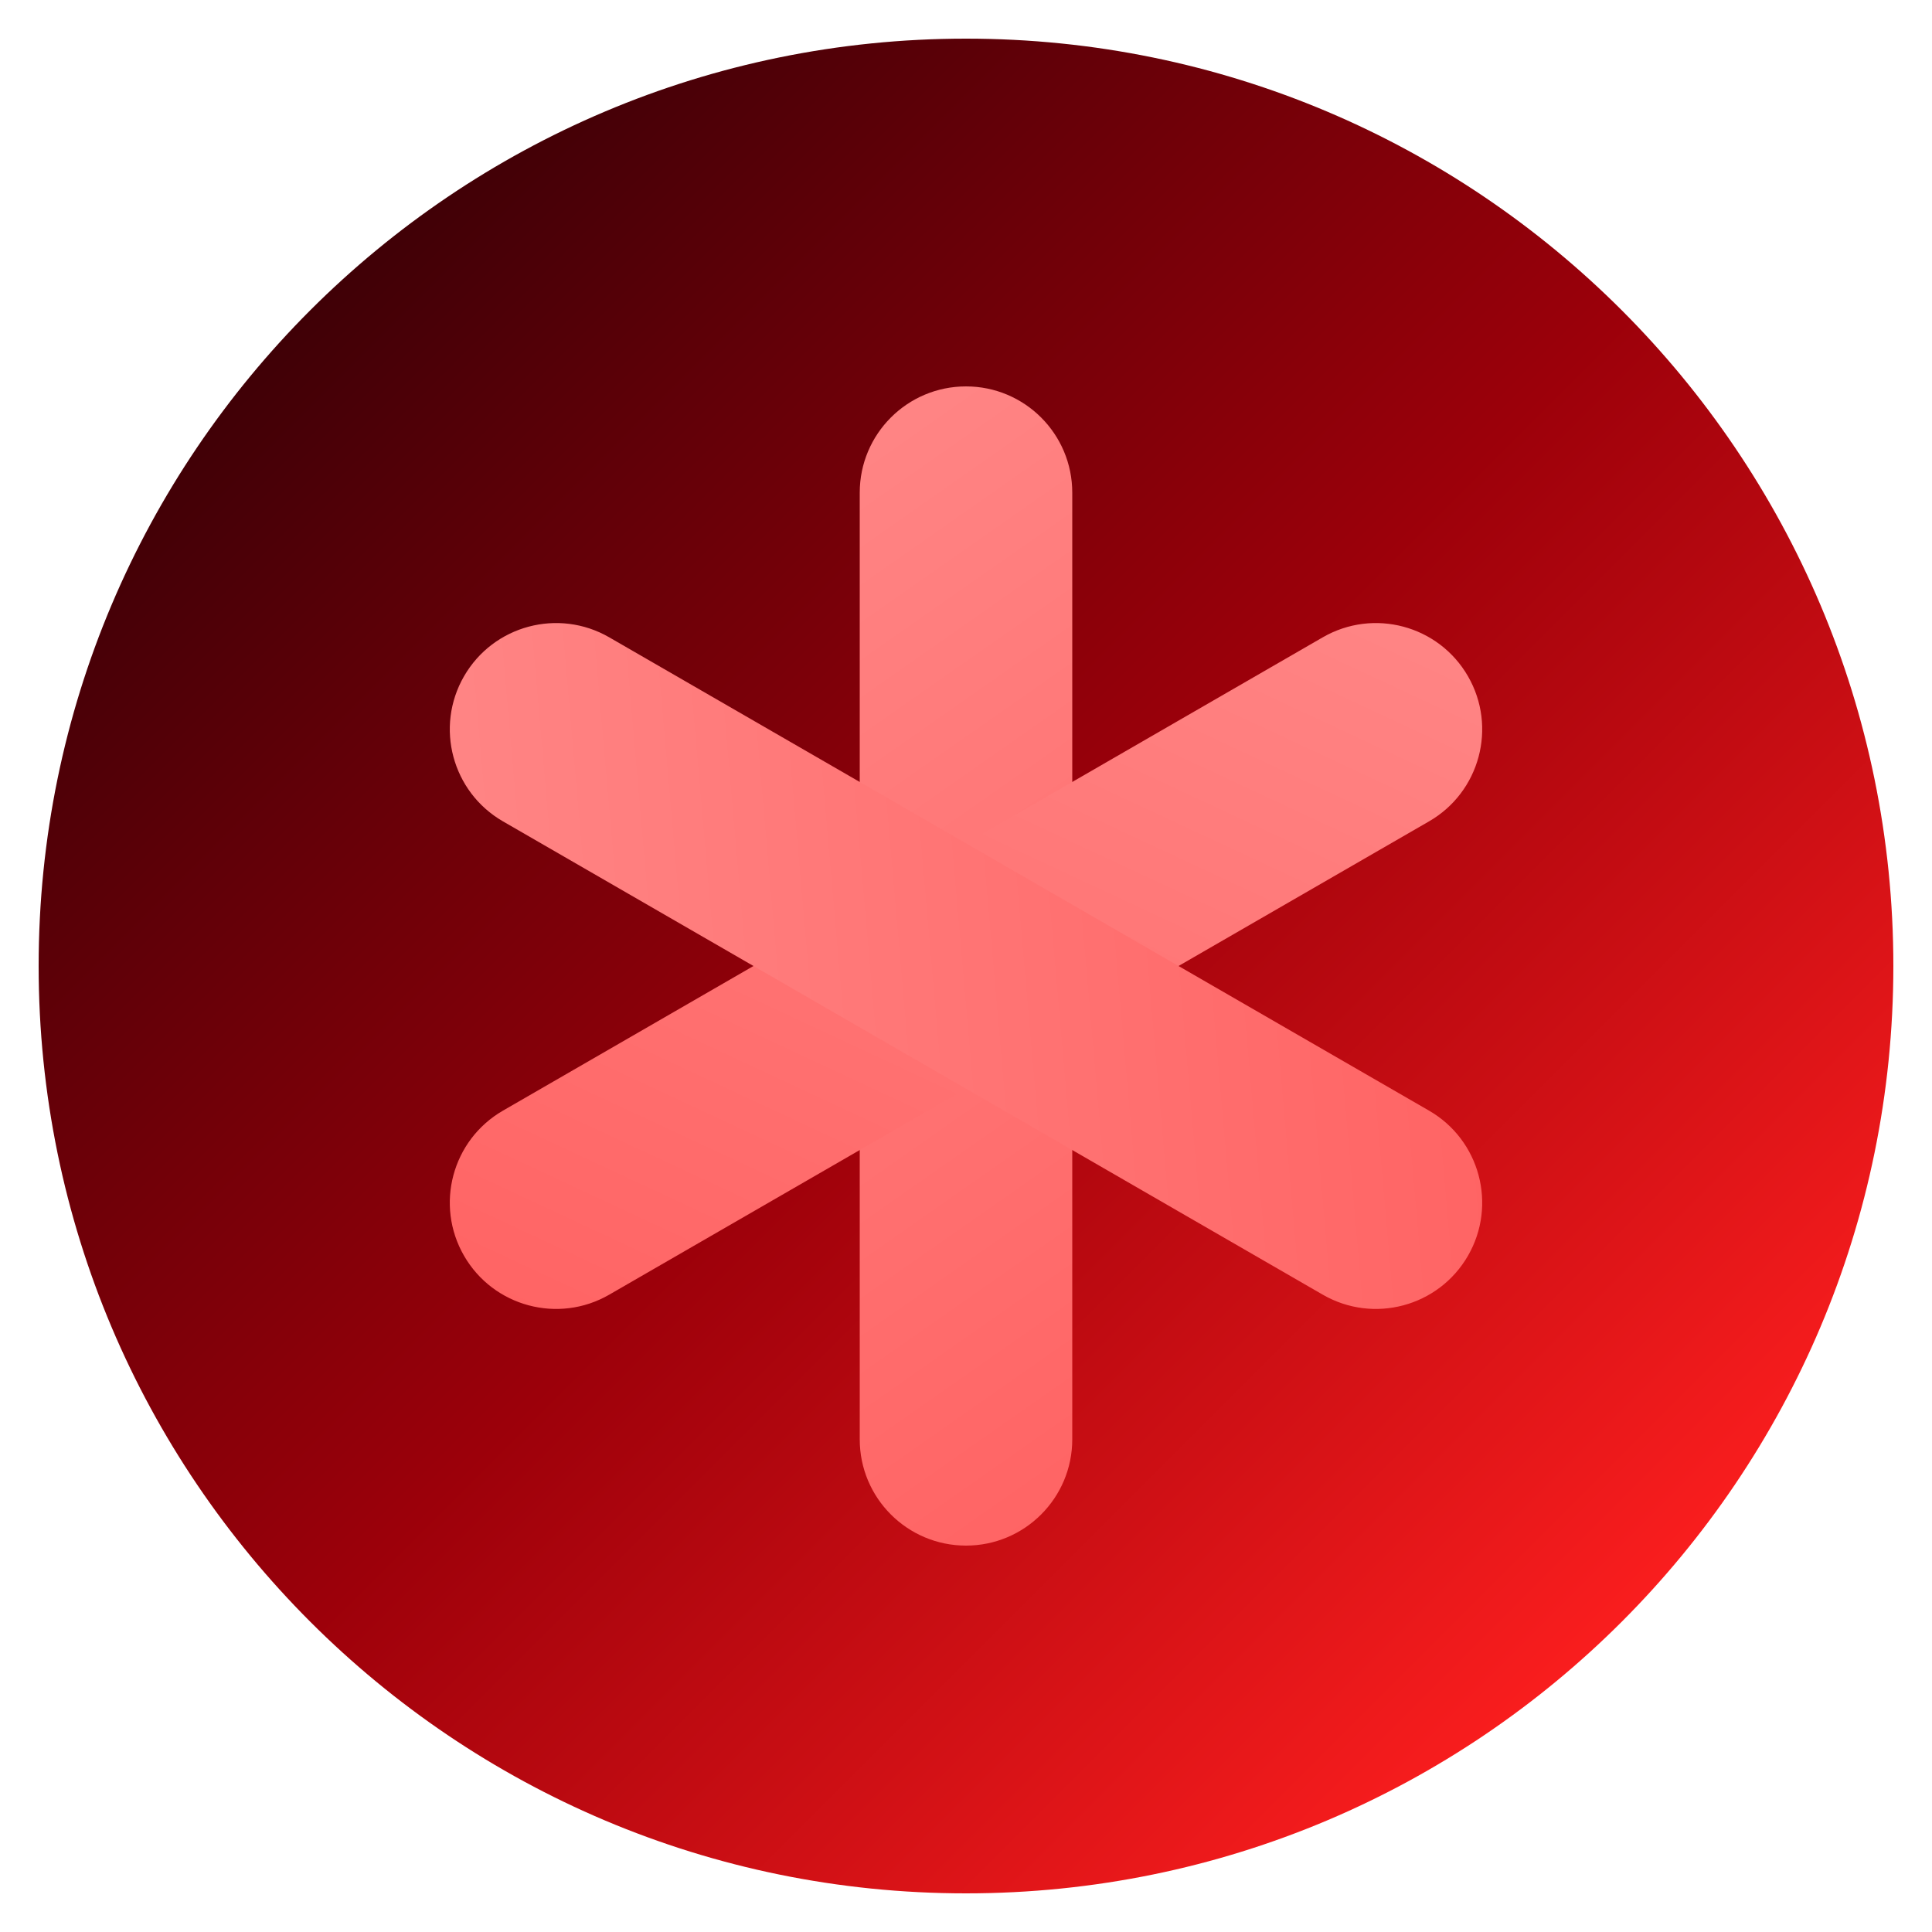
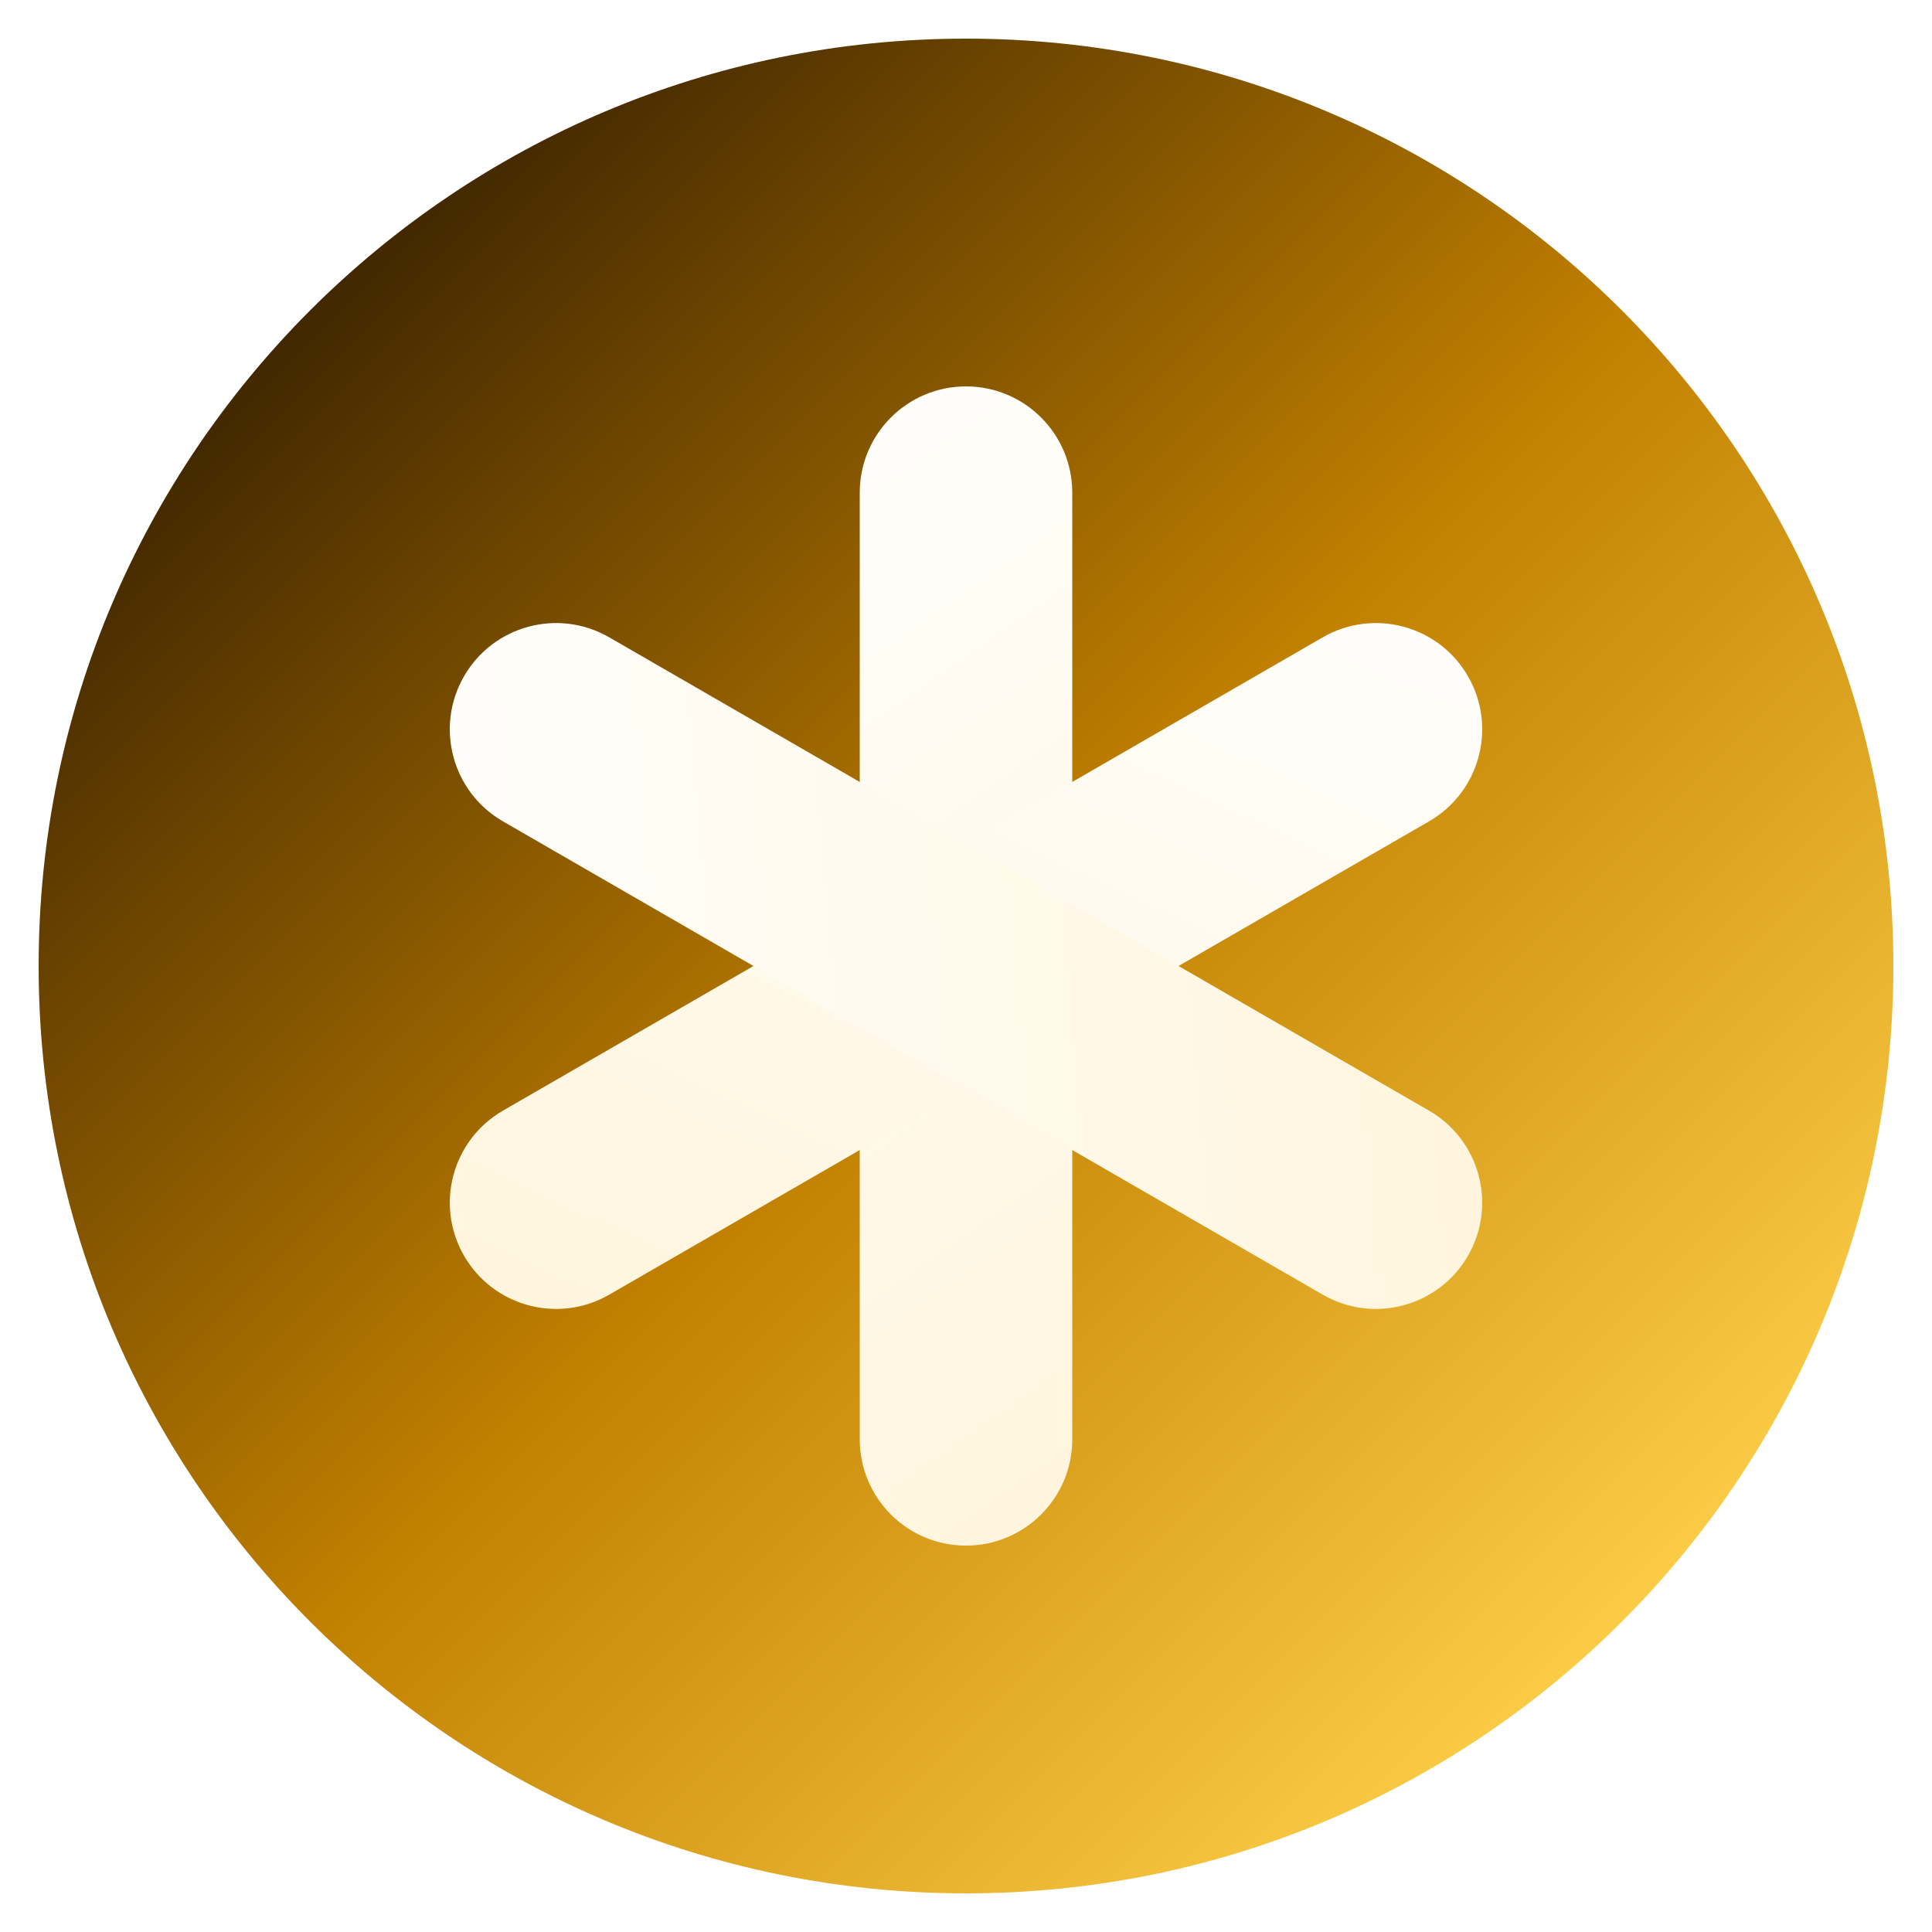
<svg xmlns="http://www.w3.org/2000/svg" width="1200" height="1200" viewBox="0 0 100 100">
  <defs>
    <linearGradient id="bg" x1="14" y1="14" x2="86" y2="86" gradientUnits="userSpaceOnUse">
-       <stop offset="0" stop-color="#3a0006" />
-       <stop offset="0.5" stop-color="#9c000a" />
-       <stop offset="1" stop-color="#ff1f1f" />
+       <stop offset="0" stop-color="#3a2200" />
+       <stop offset="0.5" stop-color="#c07f00" />
+       <stop offset="1" stop-color="#ffd04a" />
    </linearGradient>
    <linearGradient id="glyph" x1="30" y1="22" x2="72" y2="82" gradientUnits="userSpaceOnUse">
-       <stop offset="0" stop-color="#ff8a8a" />
-       <stop offset="1" stop-color="#ff5c5c" />
+       <stop offset="0" stop-color="#ffffff" />
+       <stop offset="1" stop-color="#fff3d6" />
    </linearGradient>
  </defs>
  <circle cx="50" cy="50" r="48" fill="url(#bg)" />
  <g fill="url(#glyph)">
    <rect x="44.5" y="20" width="11" height="60" rx="5.5" />
    <rect x="44.5" y="20" width="11" height="60" rx="5.5" transform="rotate(60 50 50)" />
    <rect x="44.5" y="20" width="11" height="60" rx="5.5" transform="rotate(-60 50 50)" />
  </g>
</svg>
